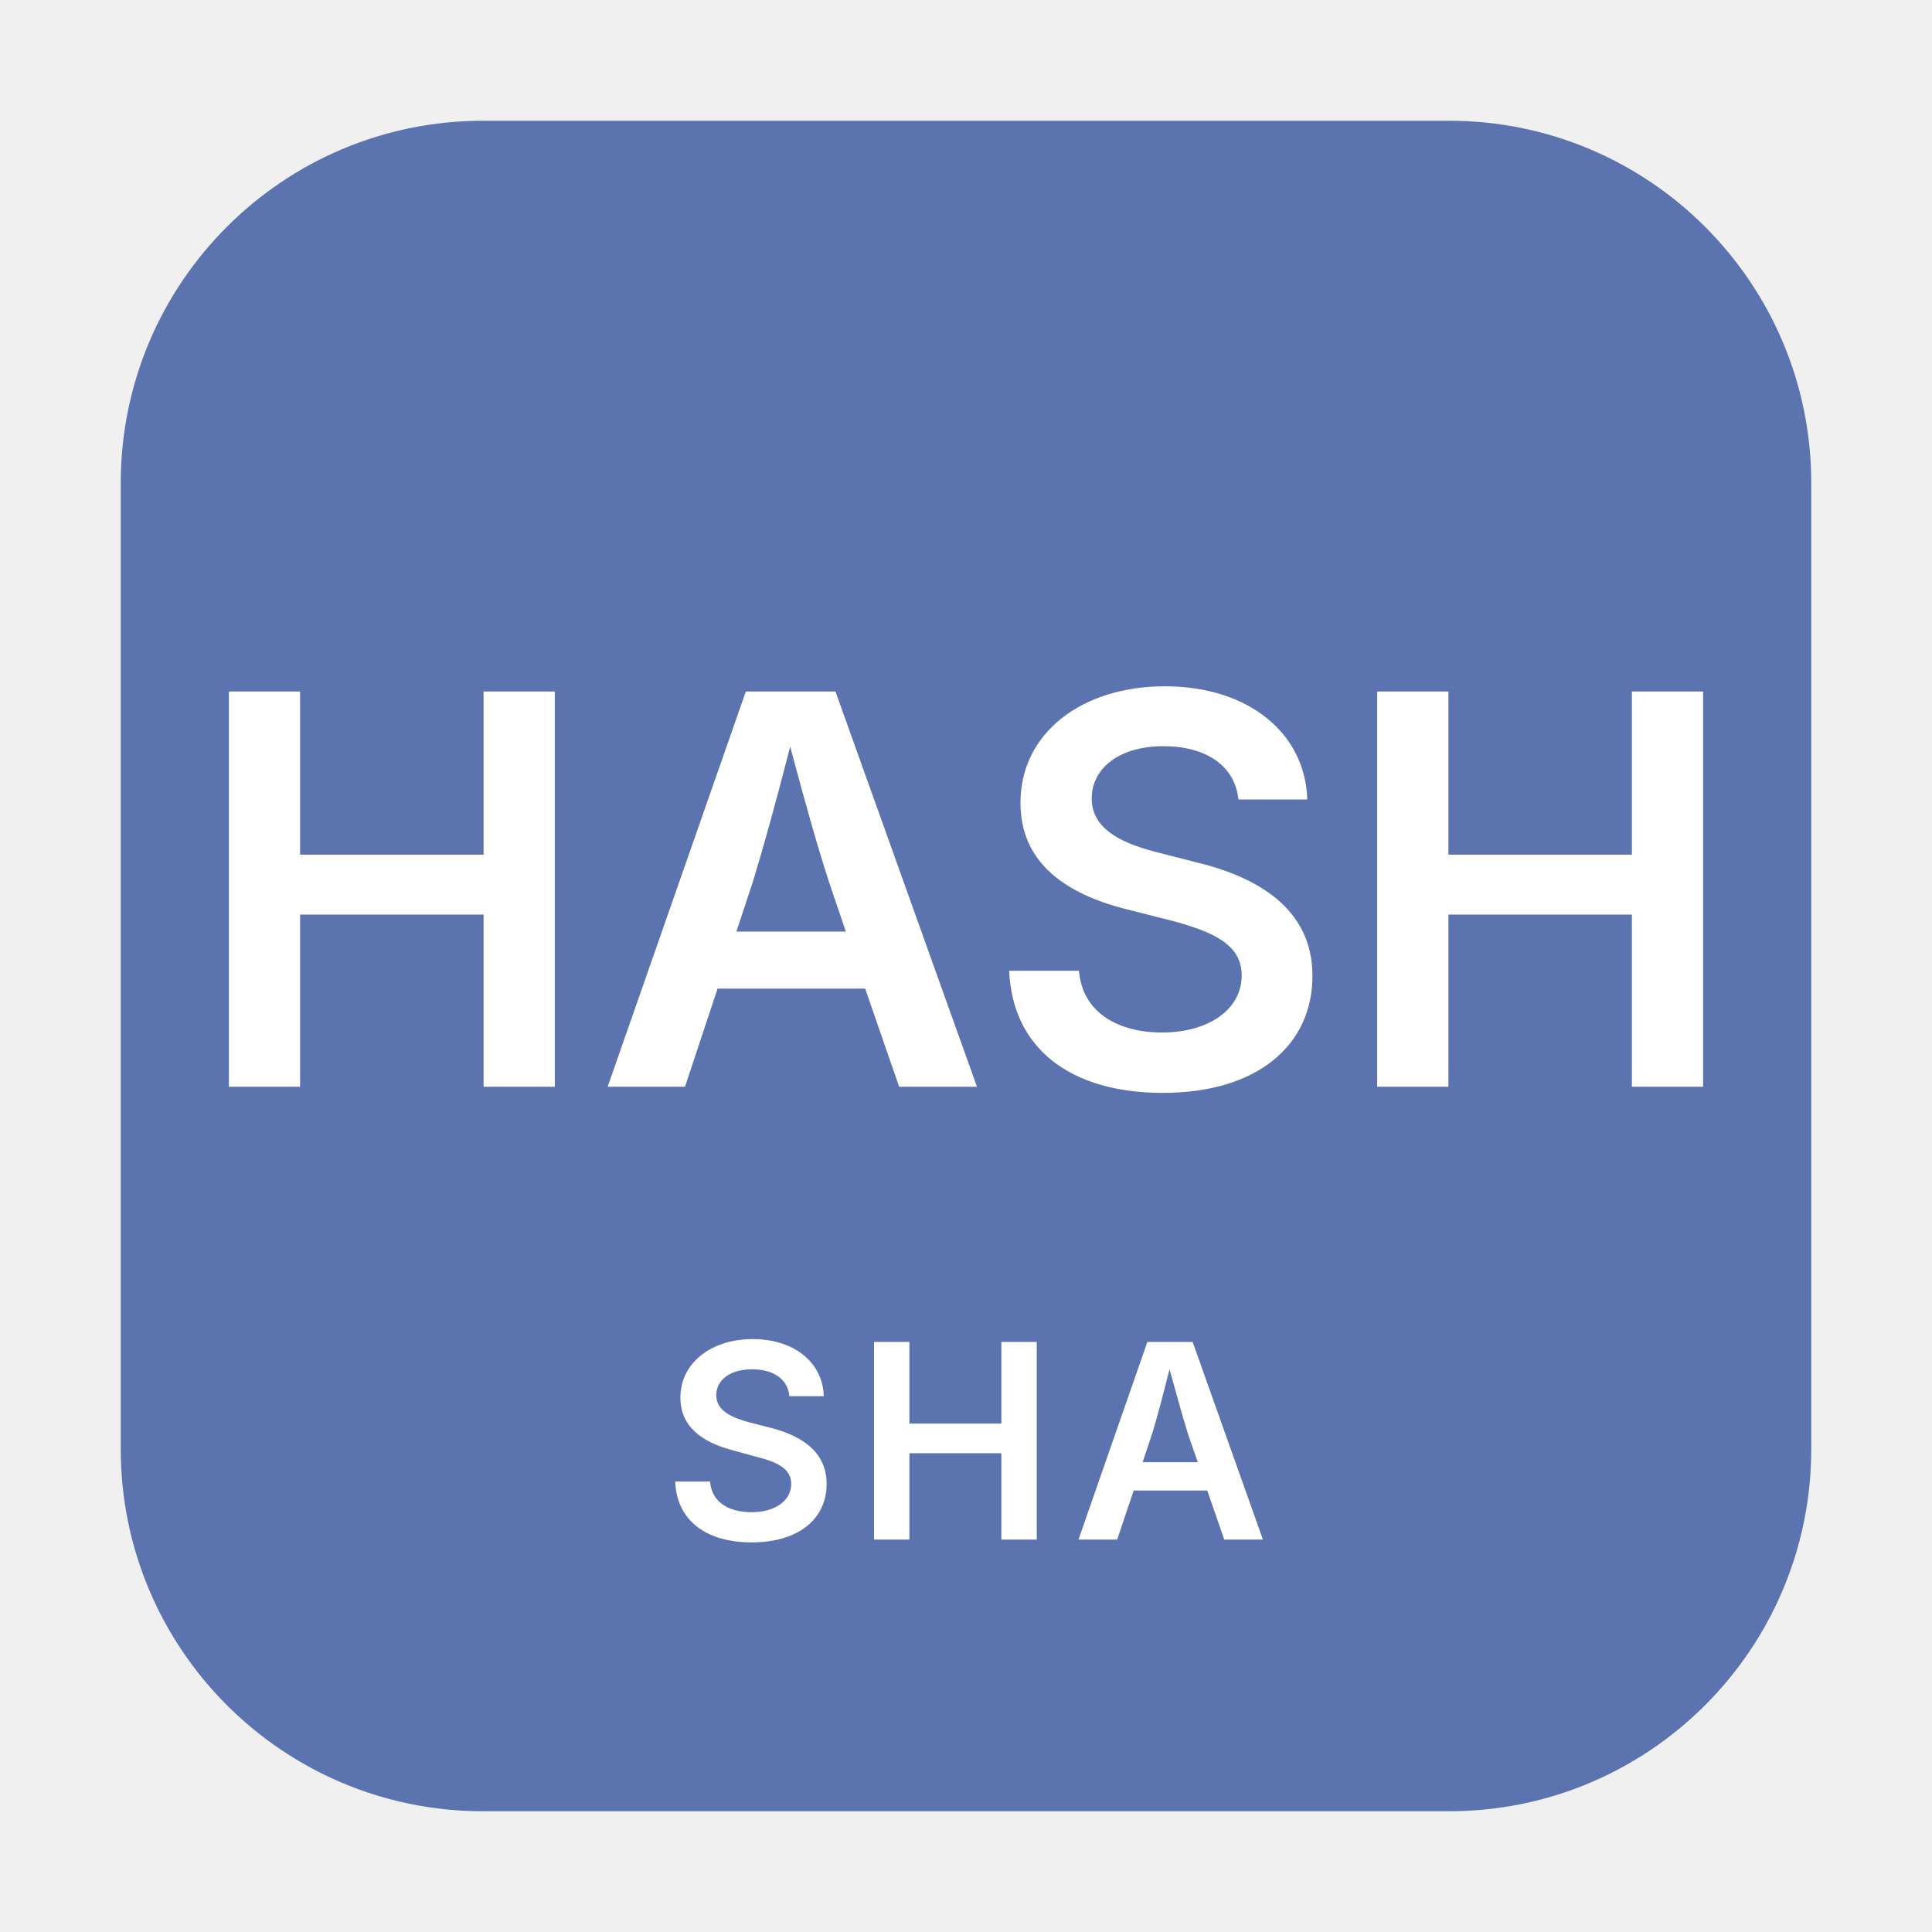
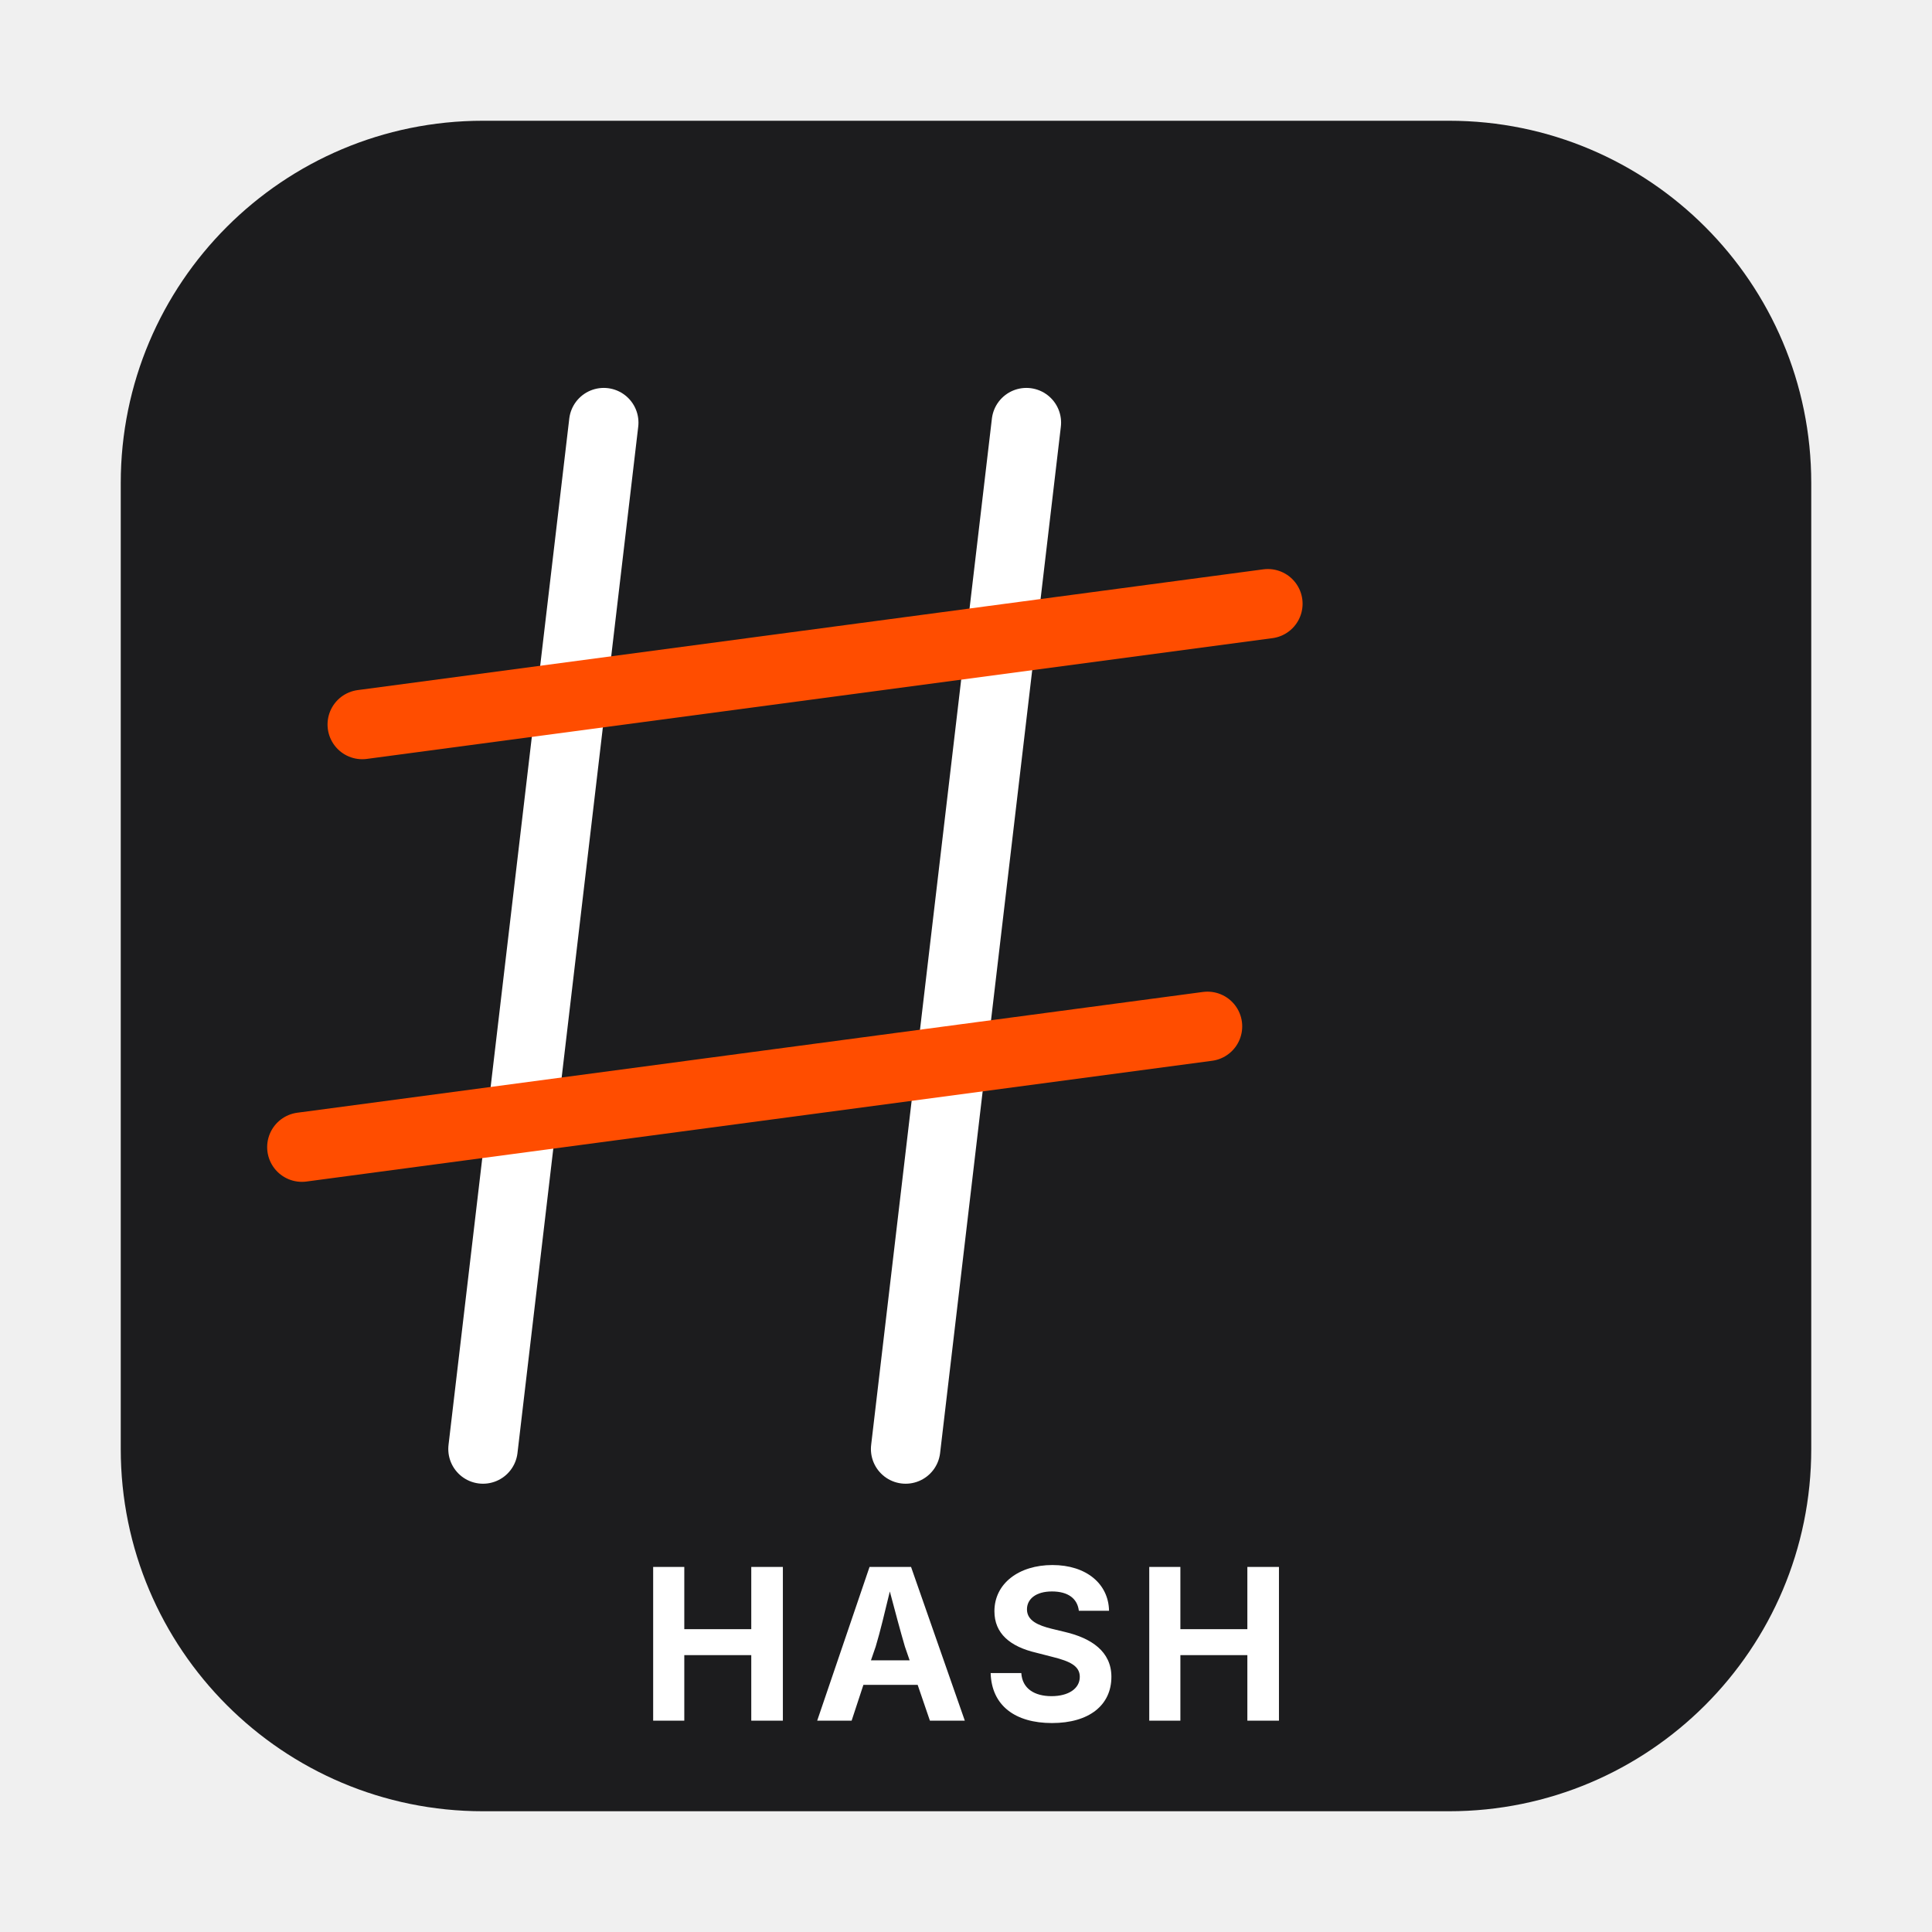
<svg xmlns="http://www.w3.org/2000/svg" viewBox="0 0 64 64" role="img" aria-labelledby="svg-minipictogram-ac5b26-title svg-minipictogram-ac5b26-desc">
-   <rect x="4" y="4" width="56" height="56" rx="12" ry="12" fill="#5B73AE" aria-hidden="true" />
-   <text x="32" y="36" text-anchor="middle" font-family="-apple-system, BlinkMacSystemFont, 'Segoe UI', sans-serif" font-size="18" font-weight="600" fill="#FFFFFF">HASH</text>
-   <text x="32" y="51" text-anchor="middle" font-family="-apple-system, BlinkMacSystemFont, 'Segoe UI', sans-serif" font-size="9" font-weight="600" letter-spacing="0.5" fill="#FFFFFF">SHA</text>
+   <rect x="4" y="4" width="56" height="56" rx="12" ry="12" fill="#1C1C1E" aria-hidden="true" />
+   <line x1="20" y1="14" x2="16" y2="48" stroke="#FFFFFF" stroke-width="2.3" stroke-linecap="round" aria-hidden="true" />
+   <line x1="34" y1="14" x2="30" y2="48" stroke="#FFFFFF" stroke-width="2.3" stroke-linecap="round" aria-hidden="true" />
+   <line x1="12" y1="24" x2="42" y2="20" stroke="#FF4D00" stroke-width="2.3" stroke-linecap="round" aria-hidden="true" />
+   <line x1="10" y1="38" x2="40" y2="34" stroke="#FF4D00" stroke-width="2.3" stroke-linecap="round" aria-hidden="true" />
+   <text x="32" y="57" text-anchor="middle" font-family="-apple-system, BlinkMacSystemFont, 'Segoe UI', sans-serif" font-size="7" font-weight="700" letter-spacing="0.5" fill="#FFFFFF">HASH</text>
</svg>
